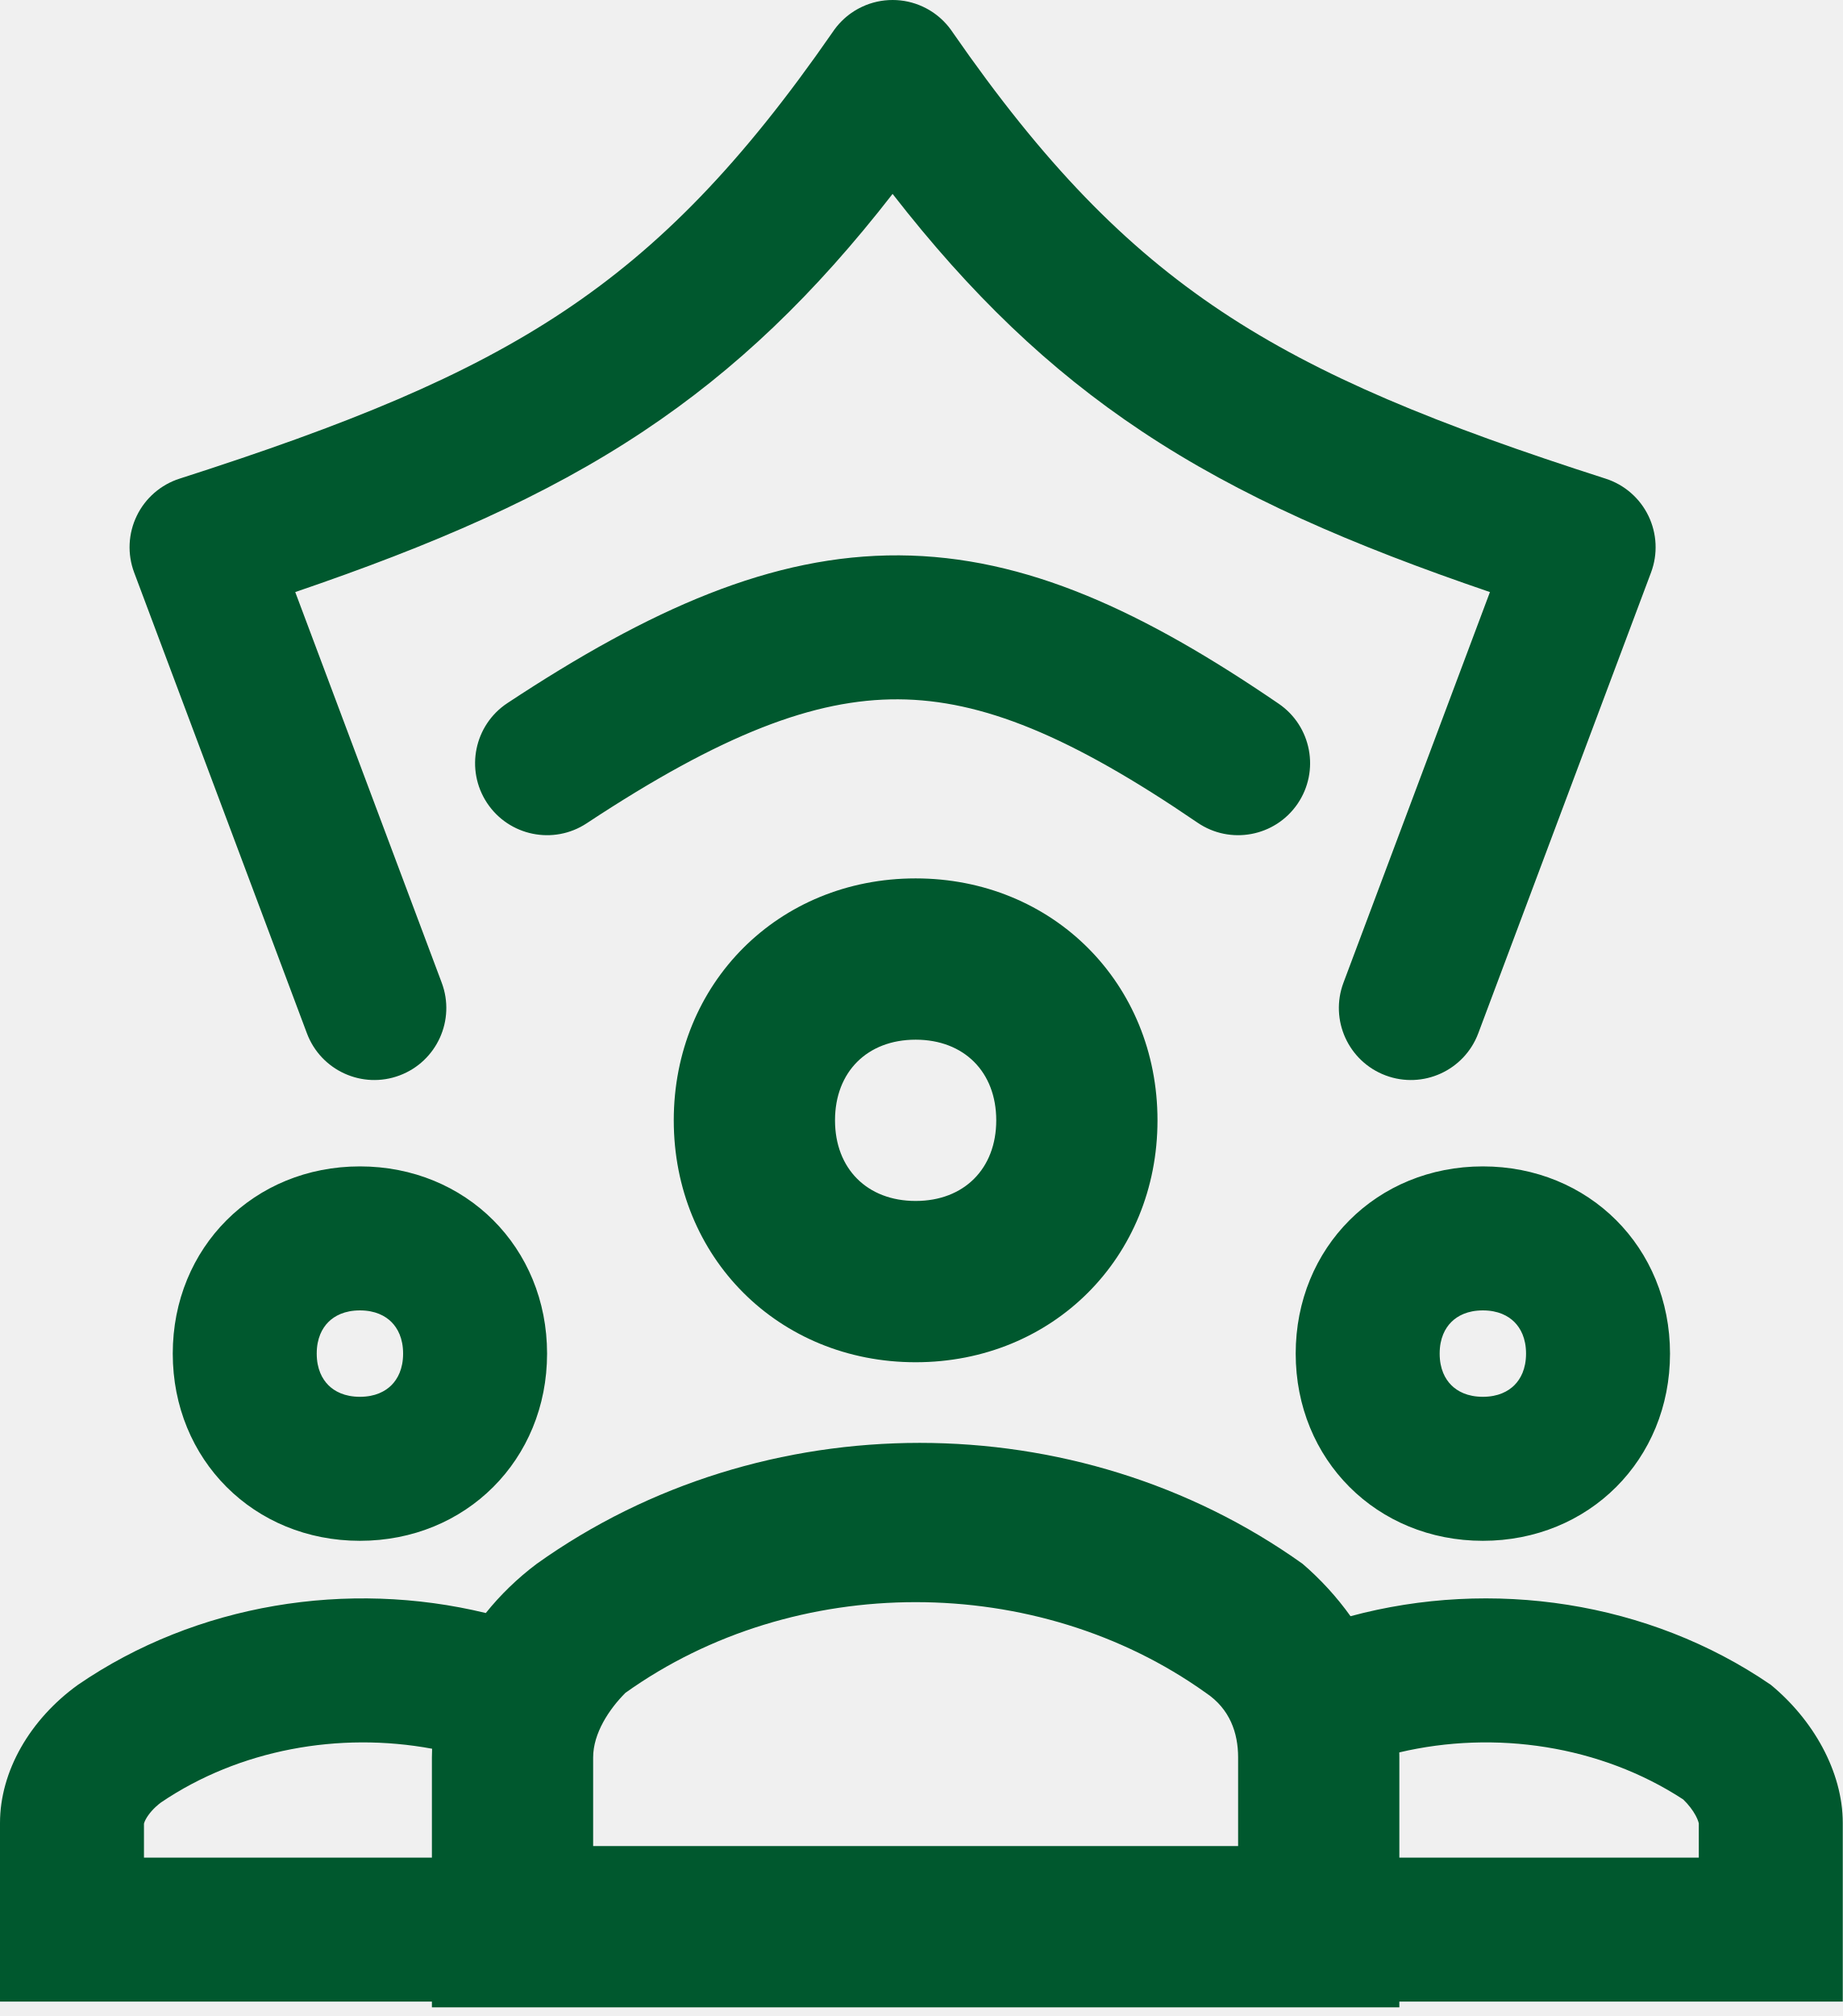
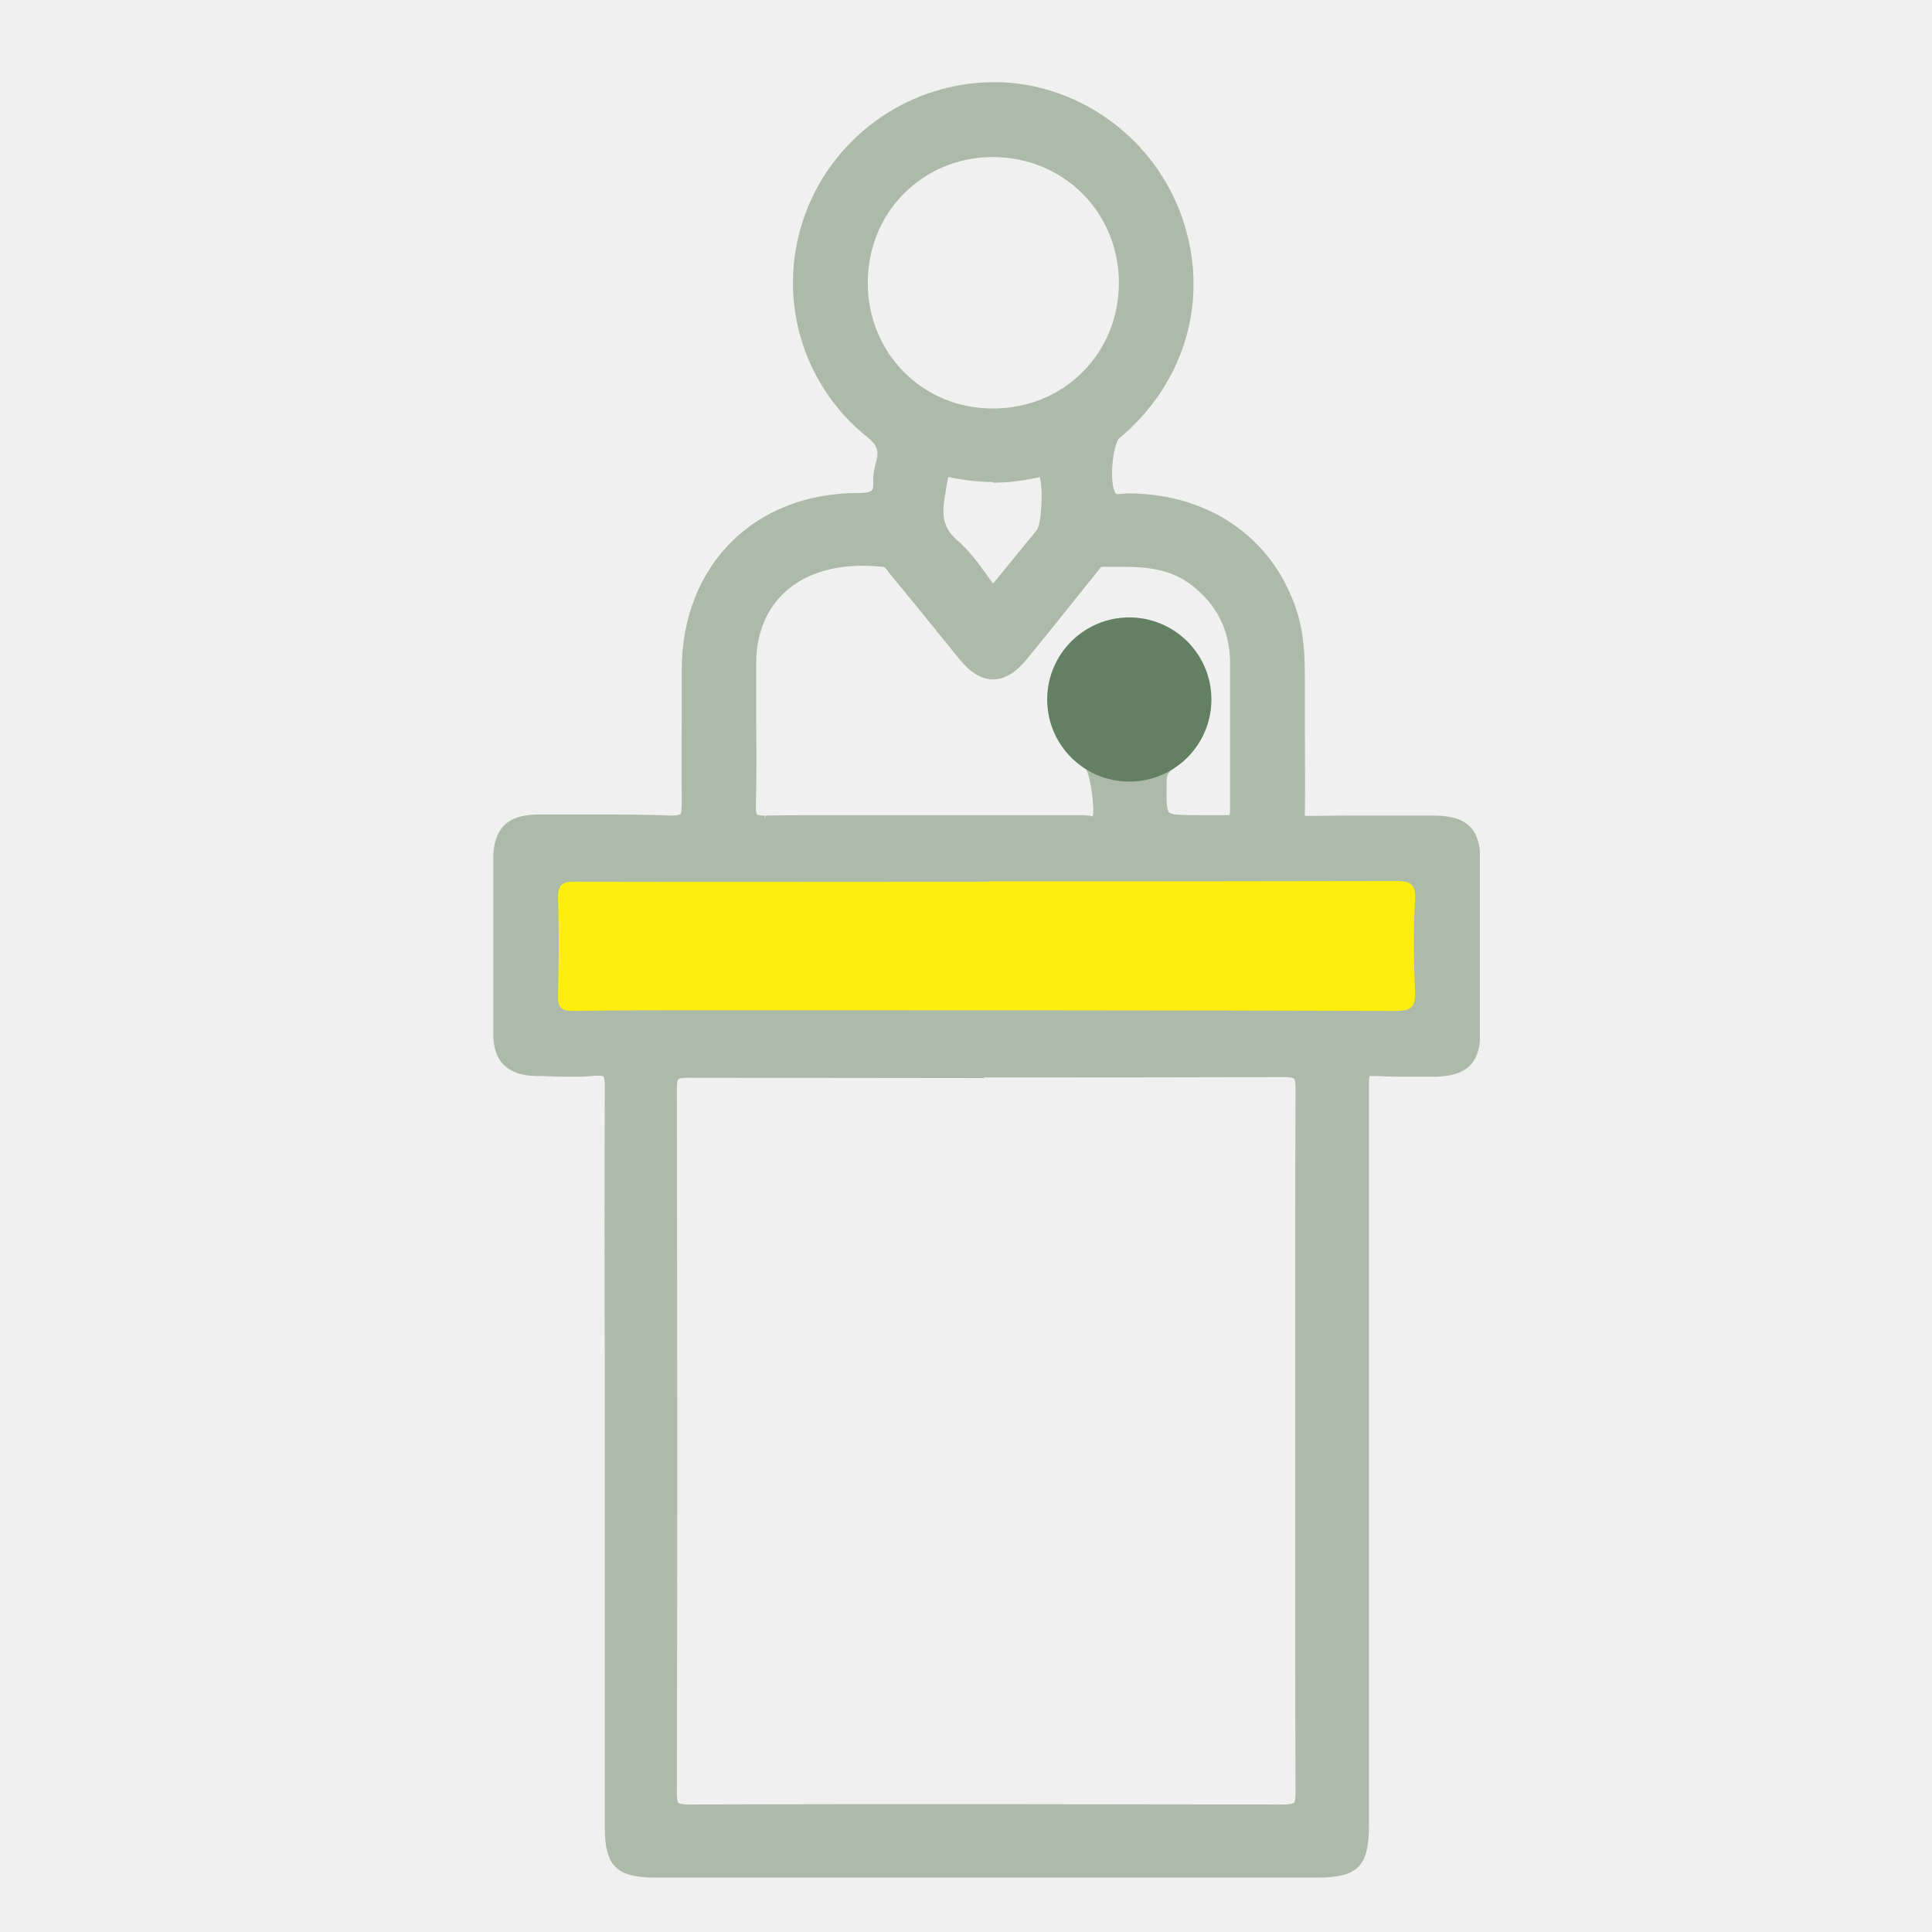
- <svg xmlns="http://www.w3.org/2000/svg" width="64" height="70" viewBox="0 0 64 70" fill="none">
-   <path fill-rule="evenodd" clip-rule="evenodd" d="M32.056 0.234C32.316 0.355 32.558 0.522 32.768 0.732C32.889 0.853 32.996 0.985 33.088 1.124C36.237 5.669 39.065 8.577 42.422 10.811C45.829 13.079 49.919 14.745 55.764 16.62C56.415 16.829 56.952 17.295 57.25 17.911C57.548 18.527 57.581 19.238 57.341 19.878L51.341 35.878C50.856 37.171 49.415 37.826 48.122 37.341C46.829 36.856 46.174 35.415 46.659 34.122L51.746 20.558C46.958 18.924 43.075 17.252 39.652 14.974C36.43 12.83 33.703 10.209 31 6.733C28.297 10.209 25.57 12.83 22.348 14.974C18.925 17.252 15.042 18.924 10.254 20.558L15.341 34.122C15.826 35.415 15.171 36.856 13.878 37.341C12.585 37.826 11.144 37.171 10.659 35.878L4.659 19.878C4.419 19.238 4.452 18.527 4.75 17.911C5.048 17.295 5.585 16.829 6.236 16.62C12.082 14.745 16.171 13.079 19.578 10.811C22.935 8.577 25.763 5.669 28.912 1.124C29.004 0.985 29.111 0.853 29.232 0.732C29.442 0.522 29.683 0.355 29.944 0.234C30.281 0.076 30.642 -0 31 9.79967e-07C31.358 -0 31.719 0.076 32.056 0.234ZM31.8 47.3C36.56 47.3 40.2 43.66 40.2 38.9C40.2 34.14 36.56 30.5 31.8 30.5C27.04 30.5 23.4 34.14 23.4 38.9C23.4 43.66 27.04 47.3 31.8 47.3ZM31.8 36.1C33.48 36.1 34.6 37.22 34.6 38.9C34.6 40.58 33.48 41.7 31.8 41.7C30.12 41.7 29 40.58 29 38.9C29 37.22 30.12 36.1 31.8 36.1ZM52.596 48.096C52.81 47.882 53 47.534 53 47C53 46.466 52.81 46.118 52.596 45.904C52.382 45.69 52.034 45.5 51.5 45.5C50.966 45.5 50.618 45.69 50.404 45.904C50.19 46.118 50 46.466 50 47C50 47.534 50.19 47.882 50.404 48.096C50.618 48.31 50.966 48.5 51.5 48.5C52.034 48.5 52.382 48.31 52.596 48.096ZM58 47C58 50.683 55.184 53.5 51.5 53.5C47.816 53.5 45 50.683 45 47C45 43.316 47.816 40.5 51.5 40.5C55.184 40.5 58 43.316 58 47ZM59 64.5H48.6V61.02C48.6 60.962 48.599 60.905 48.598 60.847C51.927 60.063 55.587 60.607 58.456 62.479C58.642 62.657 58.792 62.855 58.891 63.039C58.98 63.206 58.997 63.3 59 63.316V64.5ZM46.904 56.118C51.807 54.798 57.259 55.592 61.5 58.5C62.958 59.7 64 61.5 64 63.3V69.5H48.6V69.7H15V69.5H0V63.3C0 61.5 1.042 59.7 2.708 58.5C6.825 55.677 12.084 54.846 16.872 56.008C17.377 55.379 17.971 54.802 18.64 54.3C26.48 48.7 37.4 48.7 45.24 54.3C45.859 54.831 46.423 55.446 46.904 56.118ZM15.007 60.72C11.781 60.122 8.313 60.743 5.592 62.585C5.333 62.779 5.167 62.986 5.076 63.145C5.021 63.242 5.004 63.302 5 63.321V64.5H15V61.02C15 60.92 15.002 60.82 15.007 60.72ZM13.596 48.096C13.81 47.882 14 47.534 14 47C14 46.466 13.81 46.118 13.596 45.904C13.382 45.69 13.034 45.5 12.5 45.5C11.966 45.5 11.618 45.69 11.404 45.904C11.19 46.118 11 46.466 11 47C11 47.534 11.19 47.882 11.404 48.096C11.618 48.31 11.966 48.5 12.5 48.5C13.034 48.5 13.382 48.31 13.596 48.096ZM19 47C19 50.683 16.183 53.5 12.5 53.5C8.817 53.5 6 50.683 6 47C6 43.316 8.817 40.5 12.5 40.5C16.183 40.5 19 43.316 19 47ZM20.6 64.1H43L43 61.02C43 60.18 42.72 59.34 41.88 58.78C36 54.58 27.6 54.58 21.72 58.78C21.16 59.34 20.6 60.18 20.6 61.02V64.1ZM44.41 24.435C39.741 21.247 35.643 19.308 31.228 19.283C26.82 19.257 22.579 21.142 17.623 24.413C16.471 25.174 16.153 26.724 16.913 27.877C17.674 29.029 19.225 29.347 20.377 28.586C25.077 25.484 28.293 24.266 31.199 24.282C34.098 24.299 37.172 25.547 41.59 28.564C42.73 29.343 44.286 29.05 45.065 27.91C45.843 26.769 45.55 25.214 44.41 24.435Z" fill="#00582E" />
+ <svg xmlns="http://www.w3.org/2000/svg" width="47" height="47" viewBox="0 0 47 47" fill="none">
+   <g clip-path="url(#clip0_1575_1494)">
+     <path d="M15.952 45.584C15.05 45.584 14.814 45.357 14.814 44.464V33.45C14.814 31.107 14.814 28.773 14.814 26.43C14.814 26.253 14.797 26.16 14.755 26.118C14.721 26.084 14.662 26.067 14.561 26.067C14.266 26.084 14.056 26.093 13.836 26.093C13.617 26.093 13.39 26.093 13.171 26.084H13.027C12.387 26.067 12.101 25.781 12.101 25.166C12.092 23.742 12.092 22.317 12.101 20.885C12.101 20.228 12.387 19.941 13.053 19.941C13.053 19.941 14.426 19.933 14.839 19.933C15.328 19.933 15.817 19.933 16.306 19.95H16.314C16.491 19.95 16.575 19.924 16.626 19.882C16.676 19.831 16.693 19.73 16.693 19.537C16.676 18.702 16.676 17.868 16.685 17.034V16.292C16.693 13.832 18.404 12.112 20.848 12.112C21.092 12.112 21.21 12.087 21.277 12.02C21.328 11.961 21.353 11.86 21.345 11.7C21.345 11.565 21.37 11.438 21.404 11.312L21.429 11.211C21.497 10.933 21.429 10.756 21.16 10.545C19.558 9.256 18.977 7.107 19.702 5.185C20.401 3.348 22.204 2.101 24.176 2.101H24.345C26.283 2.177 28.019 3.466 28.66 5.329C29.325 7.242 28.744 9.256 27.151 10.587C27.067 10.655 26.966 10.958 26.949 11.388C26.932 11.767 26.999 12.003 27.058 12.07C27.092 12.104 27.143 12.121 27.21 12.121C27.252 12.121 27.294 12.121 27.328 12.112C27.379 12.112 27.421 12.104 27.471 12.104C29.426 12.121 30.96 13.233 31.474 15.011C31.609 15.483 31.634 15.955 31.634 16.52C31.634 16.966 31.634 17.413 31.634 17.86C31.634 18.475 31.634 19.098 31.634 19.714C31.634 19.823 31.643 19.882 31.668 19.916C31.693 19.941 31.752 19.95 31.845 19.95C32.351 19.95 32.839 19.941 33.328 19.941H34.853C35.62 19.941 35.898 20.211 35.898 20.961C35.898 22.334 35.898 23.708 35.898 25.081C35.898 25.798 35.612 26.076 34.895 26.084C34.895 26.084 34.306 26.093 34.095 26.093C33.876 26.093 33.657 26.093 33.446 26.076H33.429C33.303 26.076 33.252 26.093 33.227 26.118C33.193 26.152 33.176 26.228 33.185 26.346C33.193 27.466 33.193 28.596 33.185 29.716V44.43C33.185 45.357 32.957 45.584 32.03 45.584H15.952ZM16.761 26.101C16.584 26.101 16.483 26.118 16.44 26.169C16.398 26.219 16.373 26.32 16.373 26.489C16.39 32.185 16.39 37.891 16.373 43.587C16.373 43.781 16.39 43.874 16.44 43.924C16.491 43.975 16.592 43.992 16.752 43.992C19.204 43.983 21.648 43.983 24.092 43.983C26.536 43.983 28.853 43.983 31.23 43.992C31.415 43.992 31.516 43.975 31.567 43.924C31.617 43.874 31.634 43.773 31.634 43.604C31.617 41.464 31.617 39.331 31.626 37.191V32.978C31.626 30.82 31.626 28.663 31.634 26.506C31.634 26.32 31.617 26.219 31.567 26.169C31.516 26.118 31.424 26.101 31.255 26.101C28.803 26.11 26.359 26.11 23.915 26.11C21.471 26.11 19.154 26.11 16.777 26.101V26L16.769 26.101H16.761ZM19.39 24.466C24.244 24.466 29.098 24.466 33.943 24.483C34.129 24.483 34.221 24.466 34.264 24.416C34.306 24.374 34.322 24.281 34.314 24.121C34.28 23.379 34.28 22.629 34.314 21.896C34.314 21.744 34.306 21.643 34.264 21.601C34.221 21.559 34.129 21.534 33.952 21.534C32.148 21.534 30.362 21.542 28.567 21.542H19.584C17.721 21.542 15.859 21.542 14.005 21.534C13.853 21.534 13.769 21.551 13.727 21.593C13.693 21.627 13.676 21.711 13.676 21.846C13.702 22.553 13.702 23.329 13.676 24.222C13.676 24.331 13.685 24.407 13.719 24.433C13.744 24.466 13.811 24.475 13.921 24.475C14.848 24.458 15.741 24.458 16.643 24.458H19.381L19.39 24.466ZM26.376 19.933C26.376 19.933 26.452 19.933 26.485 19.933C26.519 19.933 26.544 19.933 26.578 19.933C26.629 19.933 26.654 19.924 26.679 19.899C26.713 19.857 26.73 19.629 26.679 19.259C26.629 18.879 26.527 18.627 26.477 18.593C25.71 18.037 25.424 17.228 25.71 16.41C25.98 15.635 26.662 15.155 27.488 15.155C28.331 15.155 28.988 15.643 29.258 16.444C29.519 17.211 29.249 18.045 28.592 18.525C28.39 18.669 28.28 18.753 28.28 18.989C28.28 19.486 28.28 19.739 28.373 19.831C28.466 19.924 28.735 19.933 29.207 19.933H29.553C29.629 19.933 29.704 19.933 29.78 19.933C29.797 19.933 29.814 19.933 29.823 19.933C29.932 19.933 29.966 19.924 29.983 19.899C30.016 19.865 30.025 19.806 30.025 19.705C30.025 19.081 30.025 18.458 30.025 17.834C30.025 17.261 30.025 16.68 30.025 16.107C30.016 15.306 29.688 14.649 29.047 14.152C28.542 13.764 27.985 13.688 27.294 13.688C27.151 13.688 27.016 13.688 26.873 13.688C26.721 13.688 26.688 13.739 26.62 13.832L26.57 13.899L24.884 15.98C24.64 16.284 24.395 16.427 24.151 16.427C23.907 16.427 23.662 16.284 23.418 15.98C23.064 15.551 21.766 13.941 21.766 13.941L21.707 13.857C21.64 13.756 21.589 13.697 21.497 13.688C21.32 13.671 21.151 13.655 20.983 13.655C19.339 13.655 18.311 14.59 18.286 16.098C18.286 16.621 18.286 17.152 18.286 17.674C18.286 18.315 18.286 18.964 18.277 19.604C18.277 19.747 18.294 19.84 18.328 19.882C18.37 19.924 18.446 19.941 18.589 19.941C19.204 19.933 19.786 19.933 20.359 19.933H24.176H26.359H26.376ZM27.454 16.73C27.227 16.806 27.202 16.941 27.202 17.025C27.202 17.202 27.311 17.303 27.488 17.303C27.615 17.303 27.682 17.261 27.733 17.202C27.775 17.152 27.8 17.076 27.792 17C27.766 16.789 27.606 16.73 27.463 16.722L27.454 16.73ZM22.971 11.48C22.963 11.64 22.938 11.767 22.912 11.893C22.82 12.39 22.744 12.82 23.207 13.225C23.477 13.461 23.688 13.747 23.915 14.051C23.991 14.16 24.075 14.27 24.16 14.371L25.306 12.964C25.466 12.761 25.508 11.7 25.365 11.497H25.272C24.859 11.59 24.505 11.624 24.168 11.624C23.831 11.624 23.468 11.582 23.131 11.506L22.988 11.472L22.971 11.48ZM24.16 3.711C23.308 3.711 22.508 4.039 21.918 4.629C21.328 5.219 20.999 6.02 20.999 6.879C20.999 8.649 22.381 10.031 24.134 10.039C25.011 10.039 25.811 9.711 26.401 9.121C26.991 8.531 27.32 7.73 27.32 6.871C27.32 5.11 25.938 3.719 24.176 3.711L24.151 3.61V3.711H24.16Z" fill="#AEBAA9" />
+     <path d="M24.177 2.211C24.227 2.211 24.287 2.211 24.337 2.211C26.241 2.278 27.927 3.534 28.559 5.362C29.208 7.225 28.635 9.213 27.084 10.503C26.823 10.722 26.747 11.902 26.983 12.138C27.05 12.205 27.126 12.222 27.211 12.222C27.295 12.222 27.388 12.205 27.472 12.205C29.376 12.222 30.868 13.301 31.374 15.037C31.517 15.517 31.534 16.014 31.525 16.511C31.525 17.573 31.525 18.643 31.517 19.705C31.517 19.966 31.584 20.051 31.837 20.051C31.837 20.051 31.854 20.051 31.862 20.051C32.334 20.051 32.815 20.042 33.286 20.042C33.809 20.042 34.331 20.042 34.846 20.042C35.545 20.042 35.781 20.261 35.789 20.952C35.789 22.326 35.789 23.699 35.789 25.073C35.789 25.739 35.553 25.966 34.888 25.975C34.618 25.975 34.357 25.983 34.087 25.983C33.876 25.983 33.657 25.983 33.447 25.966C33.43 25.966 33.413 25.966 33.396 25.966C33.143 25.966 33.076 26.067 33.076 26.346C33.093 27.854 33.076 29.371 33.076 30.879C33.076 35.396 33.076 39.913 33.076 44.43C33.076 45.298 32.899 45.483 32.022 45.483C29.343 45.483 26.663 45.483 23.983 45.483C21.303 45.483 18.624 45.483 15.944 45.483C15.101 45.483 14.916 45.298 14.916 44.464C14.916 41.472 14.916 38.489 14.916 35.497C14.916 32.506 14.916 29.455 14.916 26.43C14.916 26.11 14.865 25.966 14.562 25.966C14.537 25.966 14.511 25.966 14.477 25.966C14.267 25.983 14.056 25.983 13.845 25.983C13.576 25.983 13.306 25.983 13.037 25.966C12.463 25.949 12.211 25.722 12.211 25.149C12.202 23.725 12.202 22.301 12.211 20.876C12.211 20.278 12.455 20.042 13.062 20.034C13.652 20.034 14.25 20.025 14.84 20.025C15.329 20.025 15.817 20.025 16.306 20.042C16.323 20.042 16.34 20.042 16.357 20.042C16.736 20.042 16.803 19.89 16.795 19.528C16.77 18.449 16.787 17.362 16.795 16.284C16.795 13.882 18.455 12.205 20.848 12.205C20.848 12.205 20.857 12.205 20.865 12.205H20.874C21.27 12.205 21.472 12.112 21.447 11.683C21.438 11.531 21.489 11.379 21.531 11.227C21.607 10.899 21.514 10.688 21.227 10.461C19.66 9.197 19.104 7.081 19.803 5.219C20.486 3.416 22.256 2.202 24.177 2.202M24.152 10.149C25.989 10.149 27.43 8.708 27.43 6.879C27.43 5.059 26.006 3.626 24.185 3.61C24.185 3.61 24.169 3.61 24.16 3.61C22.331 3.61 20.89 5.051 20.899 6.879C20.899 8.691 22.34 10.14 24.143 10.149C24.143 10.149 24.152 10.149 24.16 10.149M24.16 14.539C24.59 14.008 24.986 13.52 25.382 13.031C25.576 12.795 25.618 11.674 25.441 11.438C25.407 11.388 25.365 11.379 25.331 11.379C25.281 11.379 25.222 11.405 25.171 11.421C24.834 11.497 24.497 11.531 24.16 11.531C23.823 11.531 23.477 11.497 23.14 11.421C23.09 11.413 23.022 11.388 22.98 11.388C22.93 11.388 22.888 11.413 22.871 11.523C22.803 12.138 22.508 12.77 23.14 13.317C23.52 13.646 23.798 14.101 24.16 14.556M18.607 20.051C18.607 20.051 18.632 20.051 18.649 20.051C19.222 20.042 19.803 20.042 20.376 20.042C21.067 20.042 21.767 20.042 22.458 20.042C23.031 20.042 23.604 20.042 24.169 20.042C24.902 20.042 25.635 20.042 26.368 20.042C26.435 20.042 26.503 20.059 26.579 20.059C26.654 20.059 26.705 20.042 26.764 19.992C26.916 19.823 26.747 18.669 26.553 18.525C25.829 18.003 25.55 17.236 25.829 16.461C26.09 15.727 26.722 15.273 27.506 15.273C27.506 15.273 27.514 15.273 27.522 15.273C28.306 15.273 28.93 15.736 29.183 16.486C29.427 17.211 29.183 17.986 28.55 18.449C28.348 18.593 28.197 18.702 28.197 18.997C28.197 20.042 28.18 20.042 29.233 20.042C29.351 20.042 29.469 20.042 29.587 20.042C29.663 20.042 29.73 20.042 29.806 20.042C29.831 20.042 29.865 20.042 29.89 20.042C30.084 20.042 30.177 19.966 30.177 19.705C30.16 18.5 30.177 17.303 30.169 16.098C30.16 15.264 29.815 14.573 29.149 14.059C28.601 13.638 27.977 13.57 27.337 13.57C27.169 13.57 27 13.57 26.84 13.57C26.68 13.57 26.621 13.713 26.537 13.823C25.972 14.514 25.416 15.213 24.851 15.905C24.632 16.174 24.413 16.317 24.202 16.317C23.991 16.317 23.772 16.183 23.553 15.905C22.997 15.23 22.449 14.548 21.902 13.865C21.809 13.747 21.741 13.595 21.565 13.57C21.388 13.553 21.211 13.537 21.042 13.537C19.399 13.537 18.261 14.48 18.244 16.081C18.227 17.253 18.261 18.416 18.227 19.587C18.219 19.958 18.337 20.025 18.657 20.025M27.489 17.413C27.489 17.413 27.522 17.413 27.539 17.413C27.767 17.396 27.919 17.227 27.893 17C27.868 16.781 27.725 16.638 27.447 16.629C27.27 16.688 27.093 16.798 27.101 17.034C27.101 17.278 27.261 17.421 27.489 17.421M28.559 21.449C27.059 21.449 25.55 21.449 24.05 21.449C22.55 21.449 21.126 21.449 19.66 21.449C17.772 21.449 15.893 21.449 14.006 21.449C13.685 21.449 13.567 21.517 13.584 21.862C13.61 22.654 13.61 23.438 13.584 24.23C13.584 24.517 13.668 24.593 13.93 24.593C13.938 24.593 13.947 24.593 13.955 24.593C14.798 24.576 15.632 24.576 16.475 24.576C16.685 24.576 16.888 24.576 17.098 24.576C22.711 24.576 28.331 24.576 33.944 24.593C34.315 24.593 34.433 24.517 34.416 24.121C34.382 23.388 34.382 22.646 34.416 21.904C34.433 21.508 34.306 21.433 33.944 21.433C33.944 21.433 33.935 21.433 33.927 21.433C32.132 21.433 30.337 21.441 28.55 21.441M23.933 26C21.548 26 19.154 26 16.77 25.992C16.39 25.992 16.264 26.076 16.272 26.489C16.289 32.185 16.289 37.89 16.272 43.587C16.272 43.966 16.34 44.101 16.761 44.101C19.197 44.093 21.624 44.093 24.059 44.093C26.494 44.093 28.846 44.093 31.23 44.101C31.618 44.101 31.736 44.017 31.736 43.604C31.719 40.756 31.727 37.907 31.727 35.059C31.727 32.211 31.727 29.362 31.736 26.514C31.736 26.126 31.66 26 31.247 26C28.812 26.008 26.376 26.008 23.941 26.008M24.177 2C22.163 2 20.326 3.264 19.61 5.152C18.86 7.115 19.458 9.315 21.093 10.629C21.329 10.815 21.379 10.949 21.329 11.185L21.303 11.278C21.27 11.405 21.236 11.548 21.244 11.699C21.244 11.817 21.244 11.902 21.202 11.935C21.16 11.977 21.05 11.994 20.874 11.994C18.346 11.994 16.593 13.756 16.584 16.284V16.992C16.584 17.826 16.576 18.685 16.584 19.537C16.584 19.73 16.567 19.789 16.55 19.806C16.55 19.806 16.508 19.84 16.357 19.84H16.315C15.826 19.823 15.329 19.815 14.84 19.815C14.427 19.815 14.014 19.815 13.593 19.815H13.062C12.345 19.823 12.008 20.16 12 20.868C11.992 22.385 11.992 23.784 12 25.149C12 25.823 12.345 26.16 13.037 26.177H13.188C13.407 26.185 13.626 26.194 13.845 26.194C14.065 26.194 14.284 26.194 14.494 26.169C14.52 26.169 14.545 26.169 14.562 26.169C14.655 26.169 14.68 26.185 14.68 26.185C14.68 26.185 14.713 26.227 14.713 26.421C14.705 28.756 14.705 31.081 14.713 33.416V35.489V37.949V44.447C14.713 45.399 14.992 45.677 15.961 45.677H24H32.039C33.025 45.677 33.303 45.407 33.303 44.413V34.688V30.862V29.691C33.303 28.57 33.303 27.449 33.303 26.329C33.303 26.211 33.32 26.177 33.32 26.177C33.32 26.177 33.354 26.177 33.413 26.177H33.455C33.674 26.185 33.885 26.194 34.104 26.194C34.306 26.194 34.5 26.194 34.702 26.194H34.913C35.697 26.177 36.017 25.857 36.017 25.081C36.017 23.708 36.017 22.334 36.017 20.961C36.017 20.16 35.688 19.84 34.871 19.84H34.424C34.053 19.84 33.683 19.84 33.303 19.84C32.823 19.84 32.351 19.84 31.871 19.848C31.787 19.848 31.753 19.848 31.744 19.84C31.744 19.84 31.744 19.806 31.744 19.722C31.753 19.107 31.744 18.492 31.744 17.868C31.744 17.421 31.744 16.975 31.744 16.52C31.744 15.947 31.719 15.466 31.584 14.986C31.053 13.157 29.486 12.02 27.48 12.003C27.421 12.003 27.371 12.003 27.32 12.011C27.287 12.011 27.244 12.02 27.211 12.02C27.152 12.02 27.143 12.011 27.135 11.994C27.101 11.961 27.034 11.742 27.059 11.345C27.084 10.949 27.177 10.713 27.219 10.671C28.846 9.315 29.435 7.258 28.761 5.303C28.104 3.399 26.326 2.076 24.346 2C24.287 2 24.236 2 24.177 2ZM24.152 9.938C22.441 9.938 21.11 8.59 21.11 6.879C21.11 6.053 21.421 5.278 21.994 4.705C22.567 4.132 23.334 3.82 24.16 3.82C25.888 3.829 27.219 5.177 27.219 6.879C27.219 7.713 26.907 8.48 26.334 9.053C25.761 9.626 24.986 9.938 24.152 9.938ZM24.16 11.742C24.506 11.742 24.868 11.699 25.213 11.624C25.239 11.624 25.264 11.607 25.289 11.598C25.382 11.843 25.34 12.744 25.222 12.896L24.362 13.949L24.16 14.194C24.101 14.118 24.05 14.051 24 13.975C23.772 13.663 23.553 13.368 23.275 13.132C22.862 12.77 22.93 12.39 23.014 11.902C23.031 11.801 23.048 11.699 23.065 11.607C23.065 11.607 23.081 11.607 23.09 11.607C23.444 11.683 23.798 11.725 24.152 11.725L24.16 11.742ZM18.607 20.051V19.84C18.447 19.84 18.421 19.815 18.413 19.815C18.413 19.815 18.388 19.781 18.388 19.612C18.404 18.963 18.404 18.323 18.396 17.674C18.396 17.152 18.396 16.629 18.396 16.107C18.413 14.666 19.407 13.764 20.983 13.764C21.143 13.764 21.312 13.773 21.48 13.789C21.522 13.789 21.548 13.823 21.615 13.916C21.64 13.949 21.657 13.975 21.683 14L22.256 14.699C22.618 15.146 22.98 15.593 23.343 16.039C23.612 16.368 23.882 16.528 24.16 16.528C24.438 16.528 24.708 16.368 24.977 16.039C25.315 15.626 25.643 15.222 25.972 14.809L26.654 13.958C26.654 13.958 26.697 13.907 26.713 13.882C26.764 13.815 26.789 13.789 26.806 13.789H26.882C27.025 13.789 27.16 13.789 27.303 13.789C27.969 13.789 28.508 13.865 28.989 14.236C29.604 14.708 29.916 15.34 29.924 16.107C29.924 16.68 29.924 17.253 29.924 17.834C29.924 18.458 29.924 19.09 29.924 19.713C29.924 19.789 29.916 19.823 29.907 19.831C29.907 19.831 29.882 19.831 29.848 19.831C29.831 19.831 29.806 19.831 29.781 19.831C29.705 19.831 29.629 19.831 29.545 19.831H29.368H29.199C28.812 19.831 28.508 19.831 28.441 19.764C28.374 19.697 28.374 19.41 28.382 19.048V18.997C28.382 18.82 28.441 18.77 28.635 18.626C29.343 18.112 29.629 17.227 29.36 16.419C29.073 15.576 28.382 15.062 27.497 15.062C26.612 15.062 25.896 15.567 25.61 16.385C25.306 17.253 25.61 18.112 26.41 18.694C26.52 18.829 26.646 19.697 26.579 19.865C26.537 19.848 26.511 19.84 26.486 19.84C26.444 19.84 26.402 19.831 26.36 19.831C25.626 19.831 24.893 19.831 24.16 19.831H23.3H22.441H21.404H20.36C19.778 19.831 19.205 19.831 18.624 19.84L18.59 20.051H18.607ZM27.489 17.202C27.371 17.202 27.312 17.143 27.312 17.025C27.312 16.983 27.312 16.899 27.472 16.84C27.666 16.857 27.683 16.975 27.683 17.017C27.683 17.067 27.683 17.11 27.649 17.143C27.624 17.177 27.573 17.194 27.514 17.202H27.48H27.489ZM28.559 21.66C30.354 21.66 32.149 21.66 33.944 21.652C34.154 21.652 34.188 21.677 34.197 21.685C34.197 21.685 34.23 21.719 34.222 21.904C34.188 22.638 34.188 23.388 34.222 24.138C34.23 24.323 34.205 24.357 34.197 24.357C34.197 24.357 34.154 24.39 33.952 24.39C28.896 24.374 23.848 24.374 18.809 24.374H17.098H16.972H16.475C15.632 24.374 14.789 24.374 13.955 24.39C13.845 24.39 13.812 24.382 13.803 24.374C13.803 24.374 13.795 24.34 13.803 24.239C13.829 23.329 13.829 22.57 13.803 21.854C13.803 21.711 13.82 21.677 13.82 21.677C13.82 21.677 13.854 21.652 14.014 21.652C15.91 21.652 17.789 21.652 19.677 21.652H21.876H24.076H26.334H28.593L28.559 21.66ZM23.933 26.211C26.368 26.211 28.803 26.211 31.239 26.202C31.433 26.202 31.475 26.236 31.483 26.244C31.5 26.261 31.517 26.312 31.517 26.506C31.508 28.671 31.508 30.837 31.508 33.011V35.059V37.14C31.508 39.298 31.508 41.455 31.517 43.612C31.517 43.806 31.491 43.848 31.475 43.857C31.466 43.865 31.416 43.899 31.222 43.899C28.82 43.899 26.435 43.89 24.042 43.89C21.649 43.89 19.18 43.89 16.744 43.899C16.55 43.899 16.508 43.865 16.5 43.857C16.483 43.84 16.466 43.789 16.466 43.596C16.483 37.385 16.475 31.789 16.466 26.497C16.466 26.303 16.491 26.261 16.508 26.253C16.525 26.236 16.576 26.219 16.761 26.219C19.154 26.219 21.548 26.227 23.933 26.227V26.211Z" fill="#AEBAA9" />
+     <path d="M24.051 21.441C27.346 21.441 30.641 21.441 33.944 21.433C34.315 21.433 34.45 21.5 34.425 21.904C34.382 22.638 34.391 23.379 34.425 24.121C34.441 24.517 34.315 24.593 33.944 24.593C28.332 24.576 22.711 24.576 17.099 24.576C16.054 24.576 15 24.576 13.955 24.593C13.669 24.593 13.568 24.525 13.576 24.23C13.593 23.438 13.601 22.646 13.576 21.862C13.568 21.517 13.677 21.441 14.006 21.45C17.351 21.458 20.705 21.45 24.051 21.45V21.441Z" fill="#FDEE0E" />
+     <path d="M27.446 16.621C27.724 16.629 27.876 16.781 27.893 16.991C27.918 17.219 27.766 17.388 27.539 17.404C27.286 17.421 27.109 17.278 27.101 17.025C27.101 16.789 27.269 16.68 27.446 16.621Z" fill="#E8E6E6" />
+     <path d="M27.472 19.014C28.575 19.014 29.47 18.12 29.47 17.017C29.47 15.914 28.575 15.02 27.472 15.02C26.369 15.02 25.475 15.914 25.475 17.017C25.475 18.12 26.369 19.014 27.472 19.014Z" fill="#638162" />
+   </g>
+   <defs>
+     <clipPath id="clip0_1575_1494">
+       <rect width="24" height="43.694" fill="white" transform="translate(12 2)" />
+     </clipPath>
+   </defs>
</svg>
